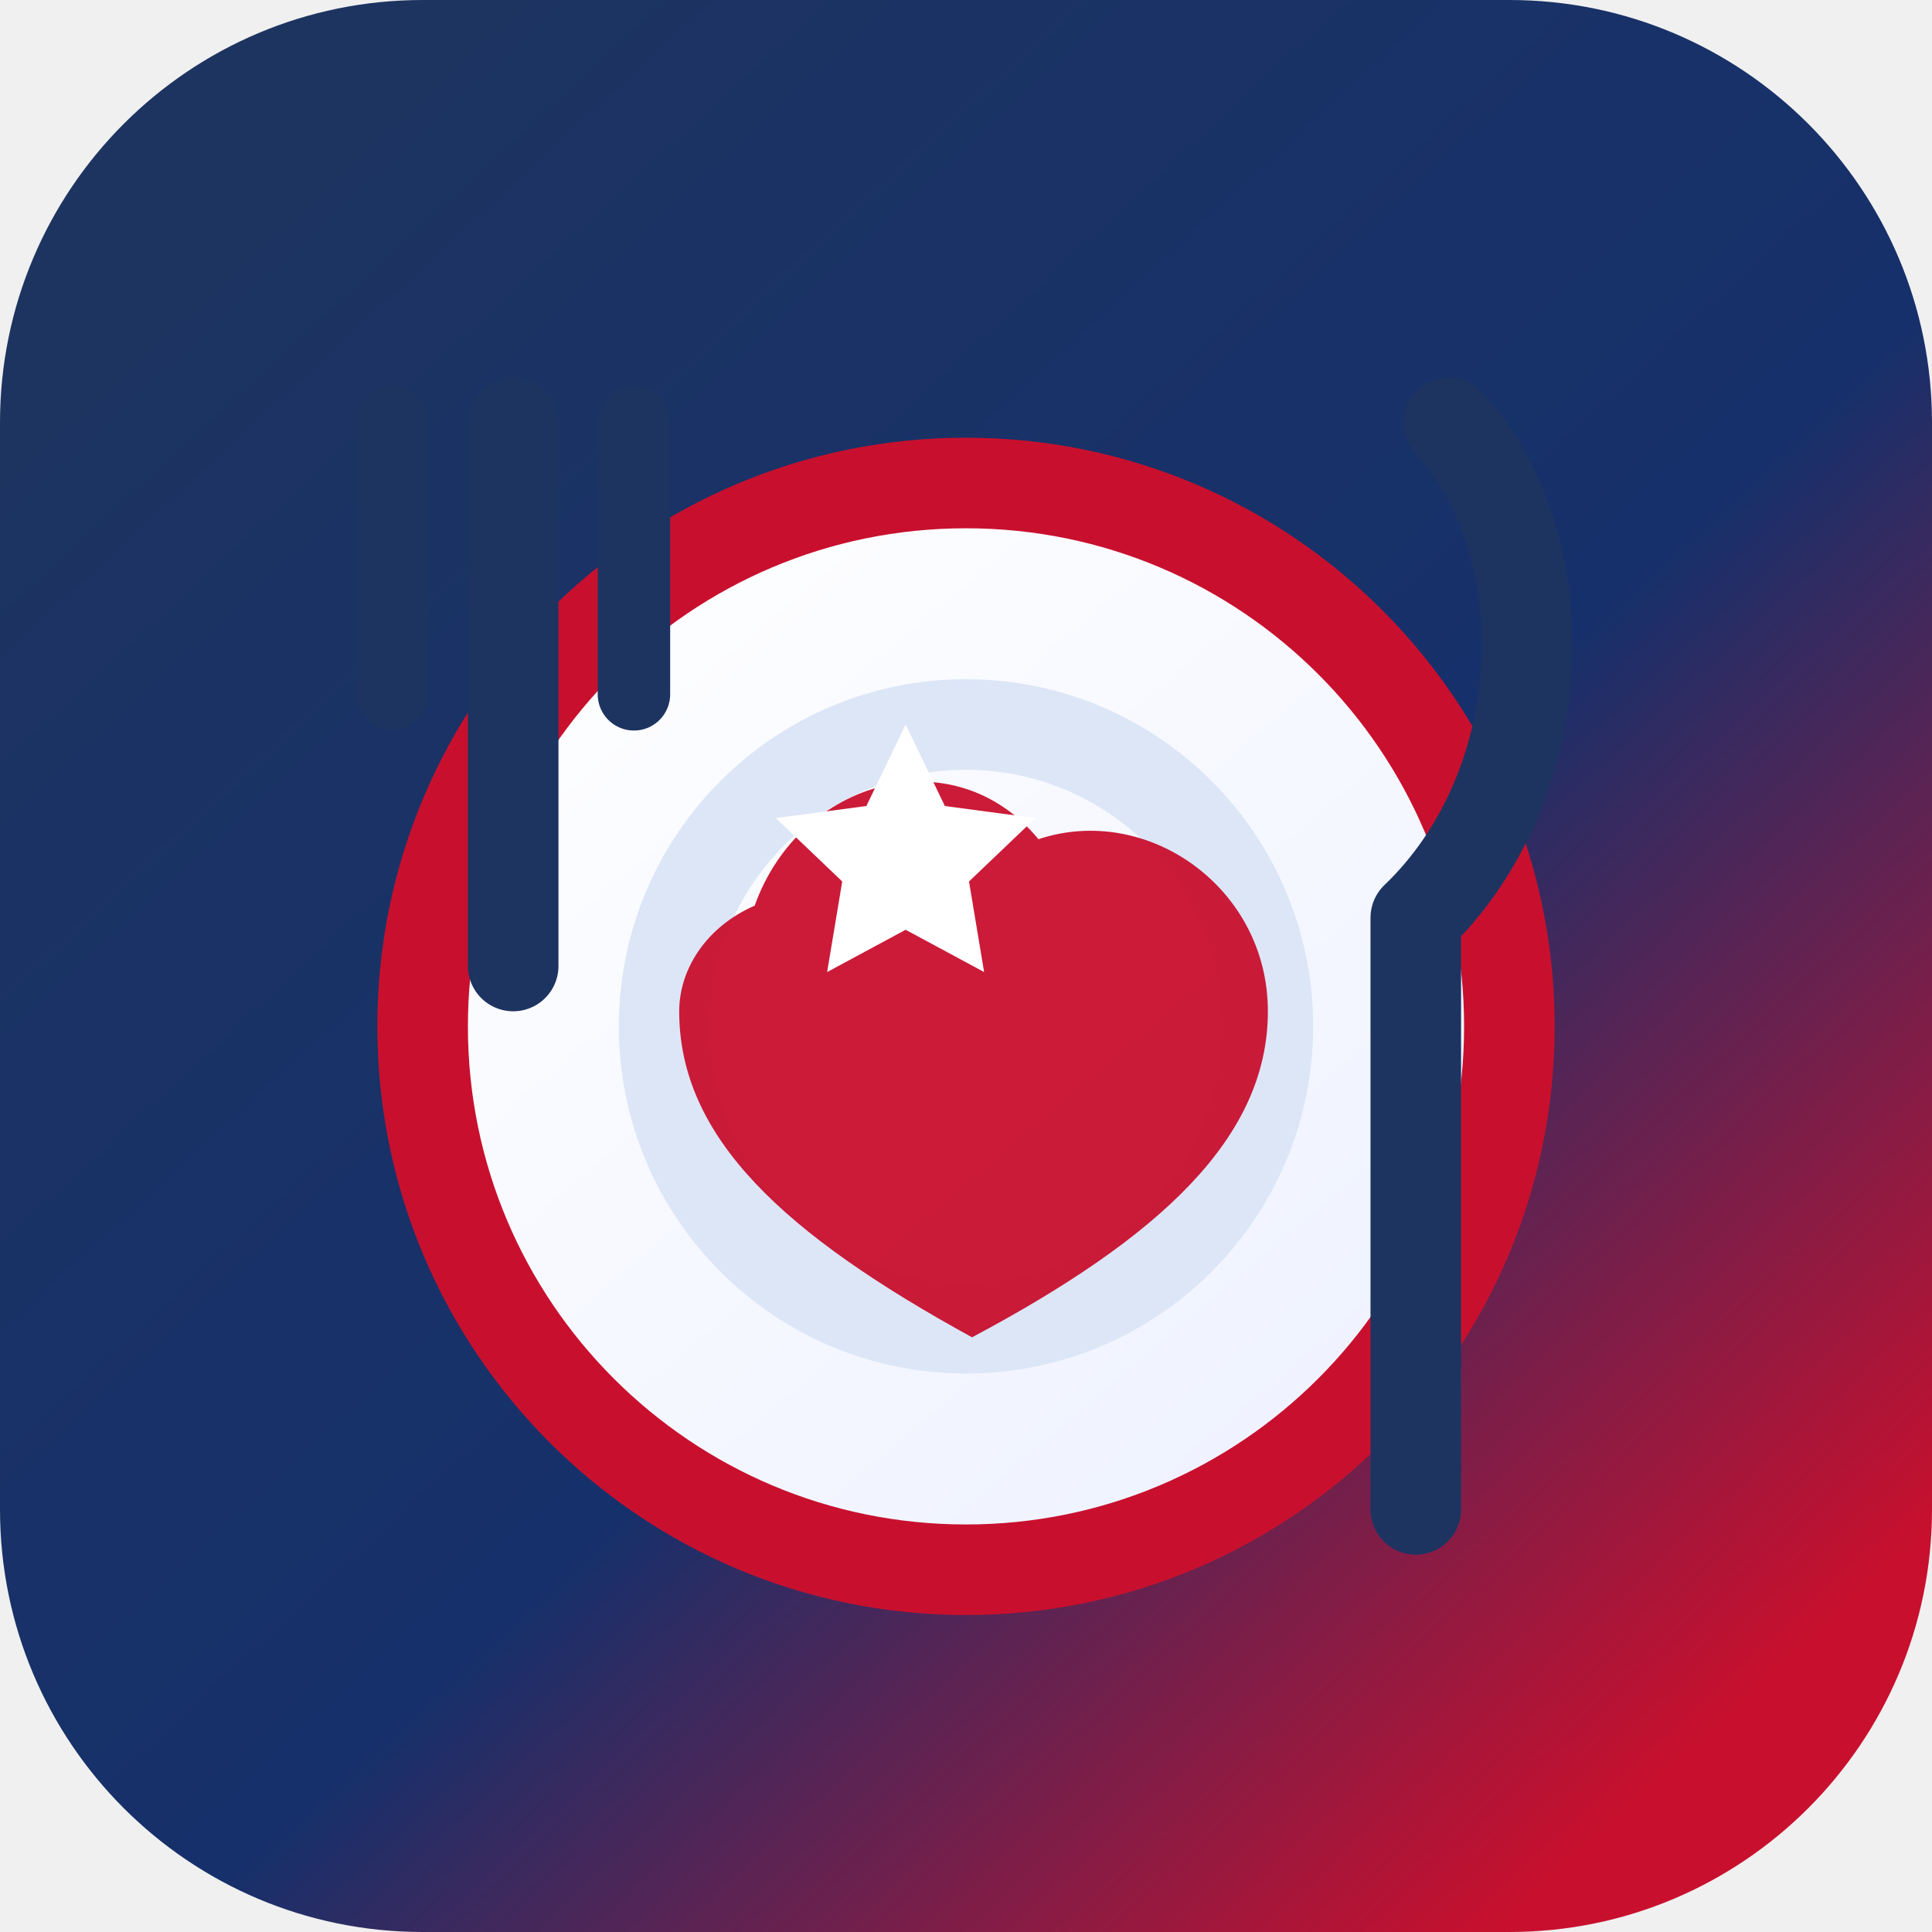
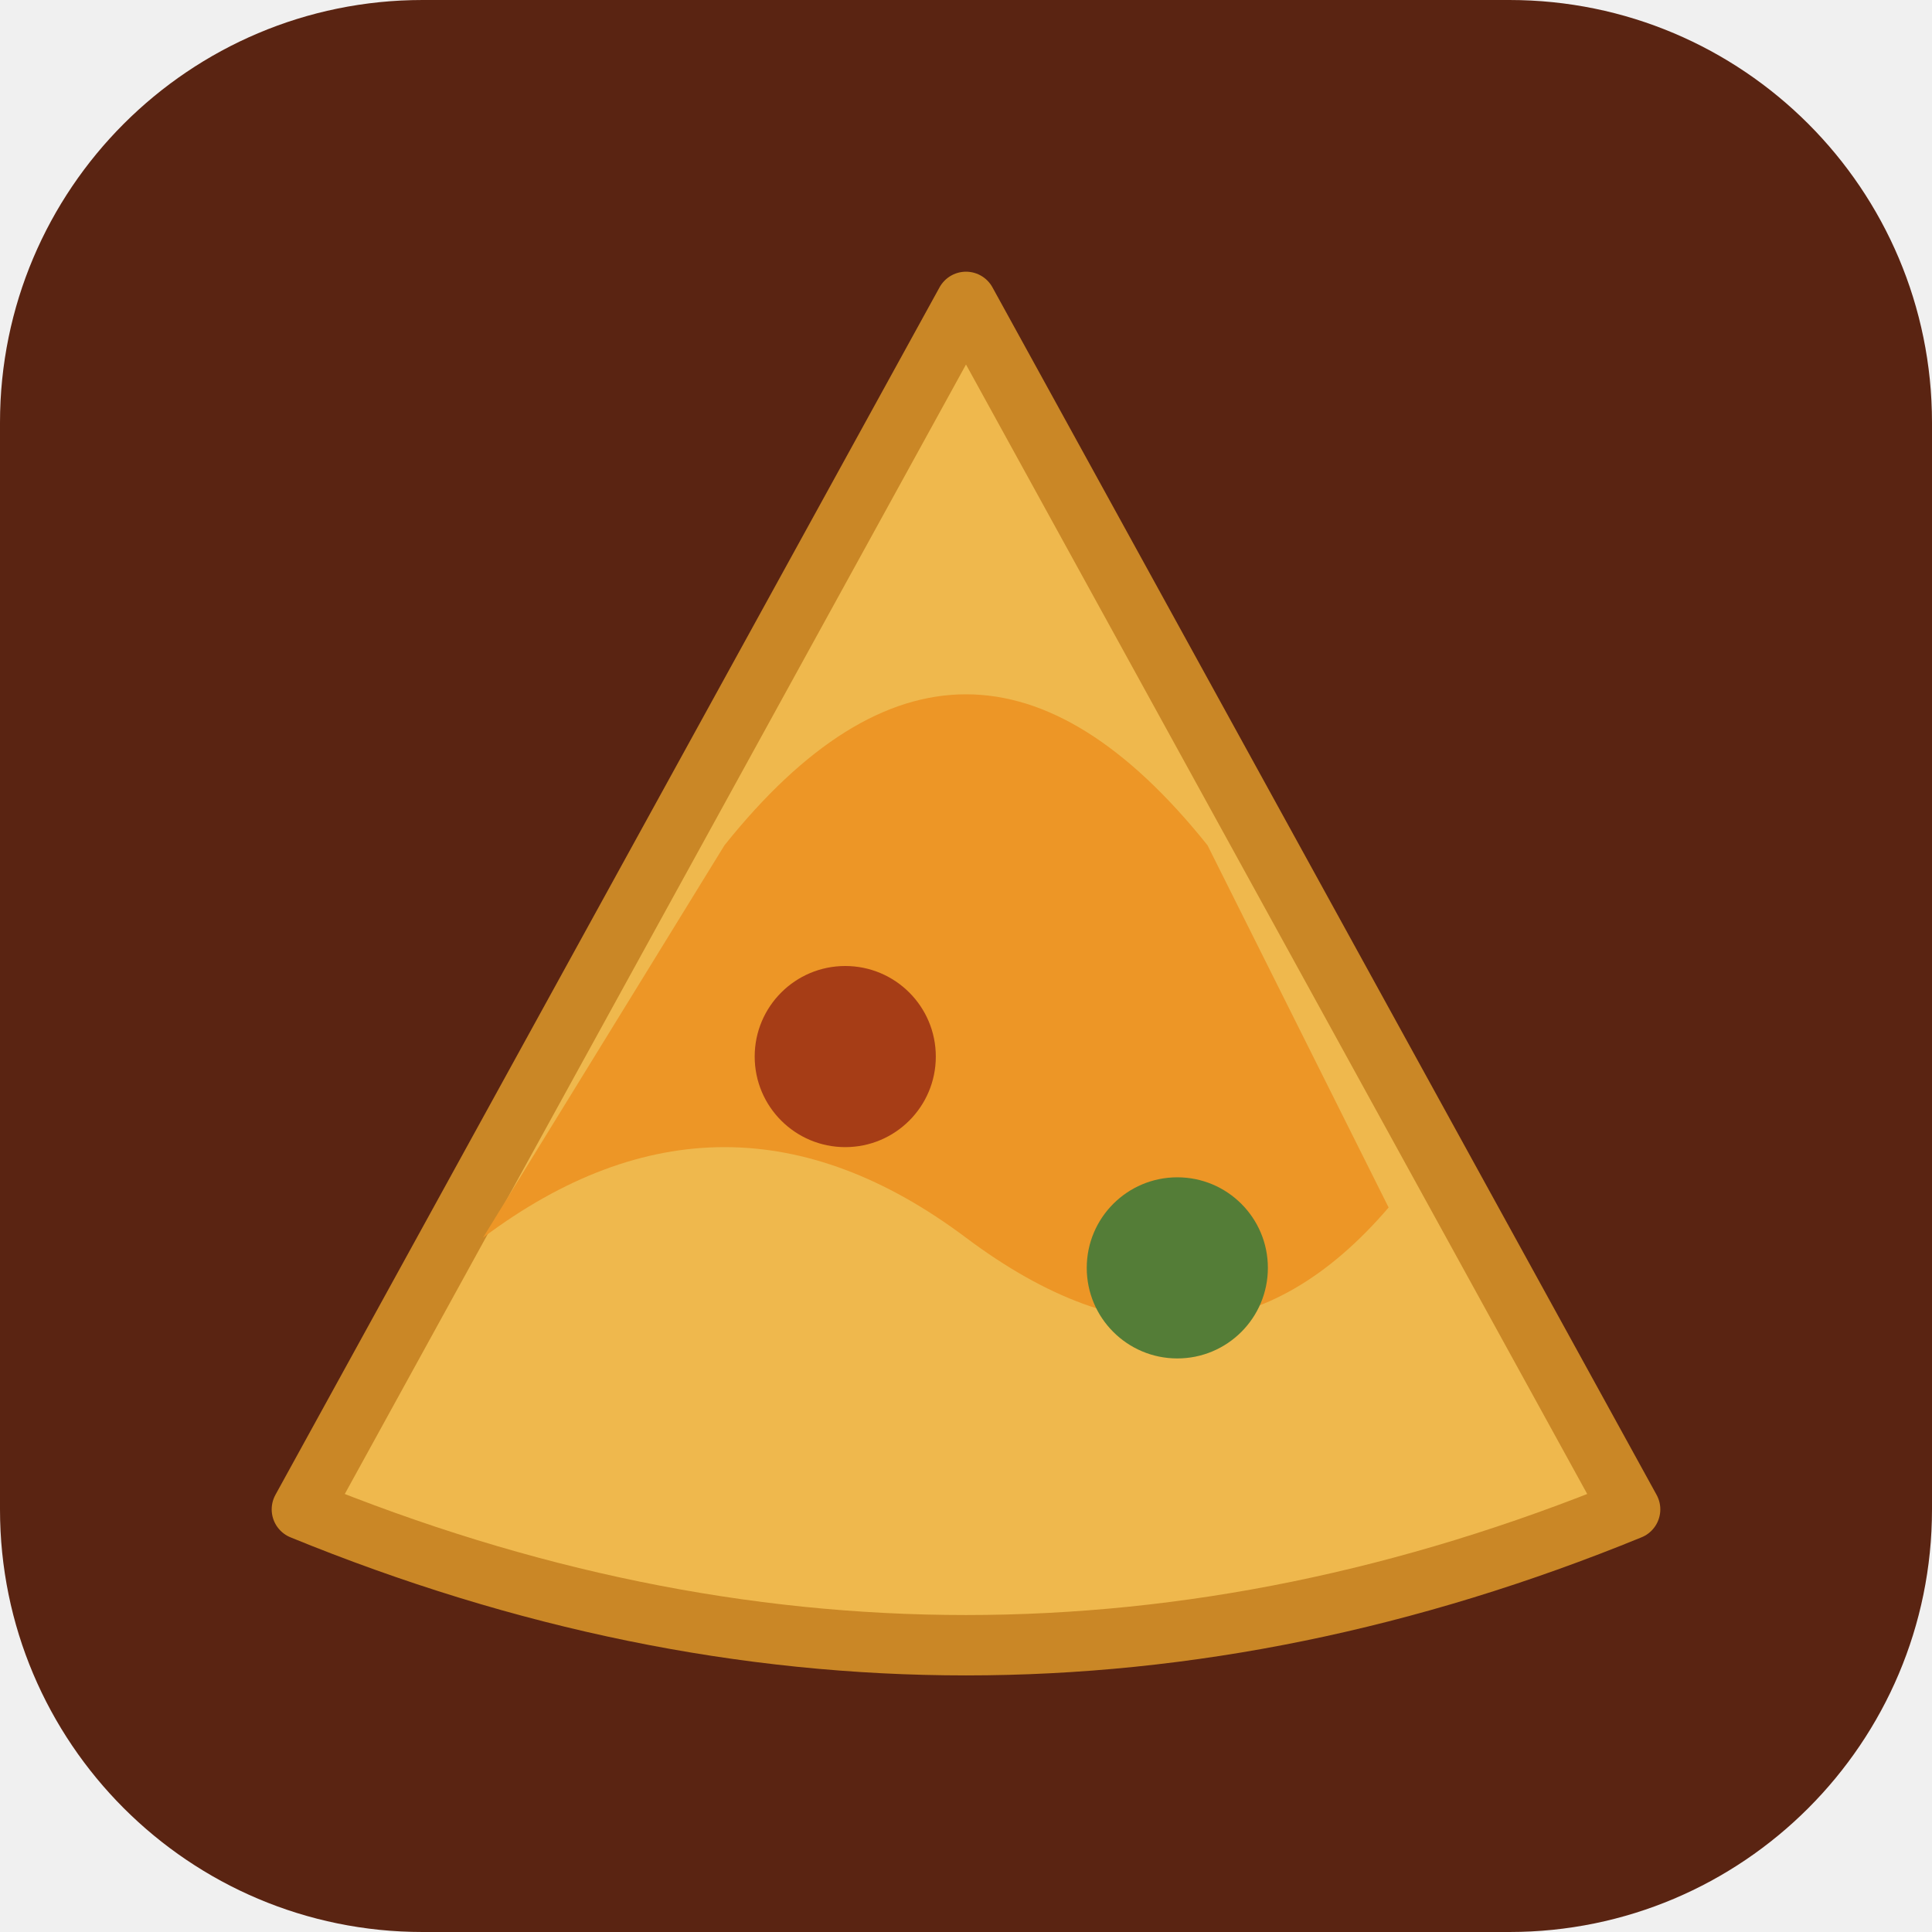
- <svg xmlns="http://www.w3.org/2000/svg" viewBox="0 0 64 64" role="img" aria-label="Independence Day potluck plate icon">
-   <defs>
-     <linearGradient id="bg" x1="8" y1="6" x2="56" y2="58" gradientUnits="userSpaceOnUse">
-       <stop offset="0" stop-color="#1d3461" />
-       <stop offset="0.58" stop-color="#16306b" />
-       <stop offset="1" stop-color="#c8102e" />
-     </linearGradient>
-     <linearGradient id="plate" x1="18" y1="16" x2="46" y2="49" gradientUnits="userSpaceOnUse">
-       <stop offset="0" stop-color="#ffffff" />
-       <stop offset="1" stop-color="#eef2ff" />
-     </linearGradient>
-   </defs>
-   <rect width="64" height="64" rx="14" fill="url(#bg)" />
-   <circle cx="32" cy="34" r="18" fill="url(#plate)" stroke="#c8102e" stroke-width="3" />
-   <circle cx="32" cy="34" r="10" fill="none" stroke="#dce6f7" stroke-width="3" />
-   <path d="M17 14v18" stroke="#1d3461" stroke-width="3" stroke-linecap="round" />
-   <path d="M13 14v9m4-9v9m4-9v9" stroke="#1d3461" stroke-width="2.4" stroke-linecap="round" />
-   <path d="M48 14c3.8 4.2 3.4 12.1-1.1 16.4V50" fill="none" stroke="#1d3461" stroke-width="3" stroke-linecap="round" stroke-linejoin="round" />
-   <path d="M25 30c1.5-4.2 6.6-5.6 9.4-2.2 3.6-1.2 7.6 1.6 7.6 5.7 0 4.2-3.6 7.5-9.8 10.8C26 40.9 22.5 37.7 22.5 33.5c0-1.4.9-2.8 2.5-3.5Z" fill="#c8102e" opacity="0.95" />
-   <path d="M30 24l1.3 2.7 3 .4-2.2 2.1.5 3-2.6-1.4-2.6 1.4.5-3-2.2-2.1 3-.4z" fill="#ffffff" />
+ <svg xmlns="http://www.w3.org/2000/svg" viewBox="0 0 64 64" role="img" aria-label="Nacho bar tortilla chip icon">
+   <rect width="64" height="64" rx="14" fill="#5a2412" />
+   <path d="M32 10L10 50Q32 59 54 50Z" fill="#efb84d" stroke="#ca8726" stroke-width="2" stroke-linejoin="round" />
+   <path d="M24 28q8-10 16 0l6 12q-6 7-14 1t-16 0z" fill="#ed9626" />
+   <circle cx="28" cy="35" r="3" fill="#a63d16" />
+   <circle cx="39" cy="42" r="3" fill="#547d37" />
</svg>
